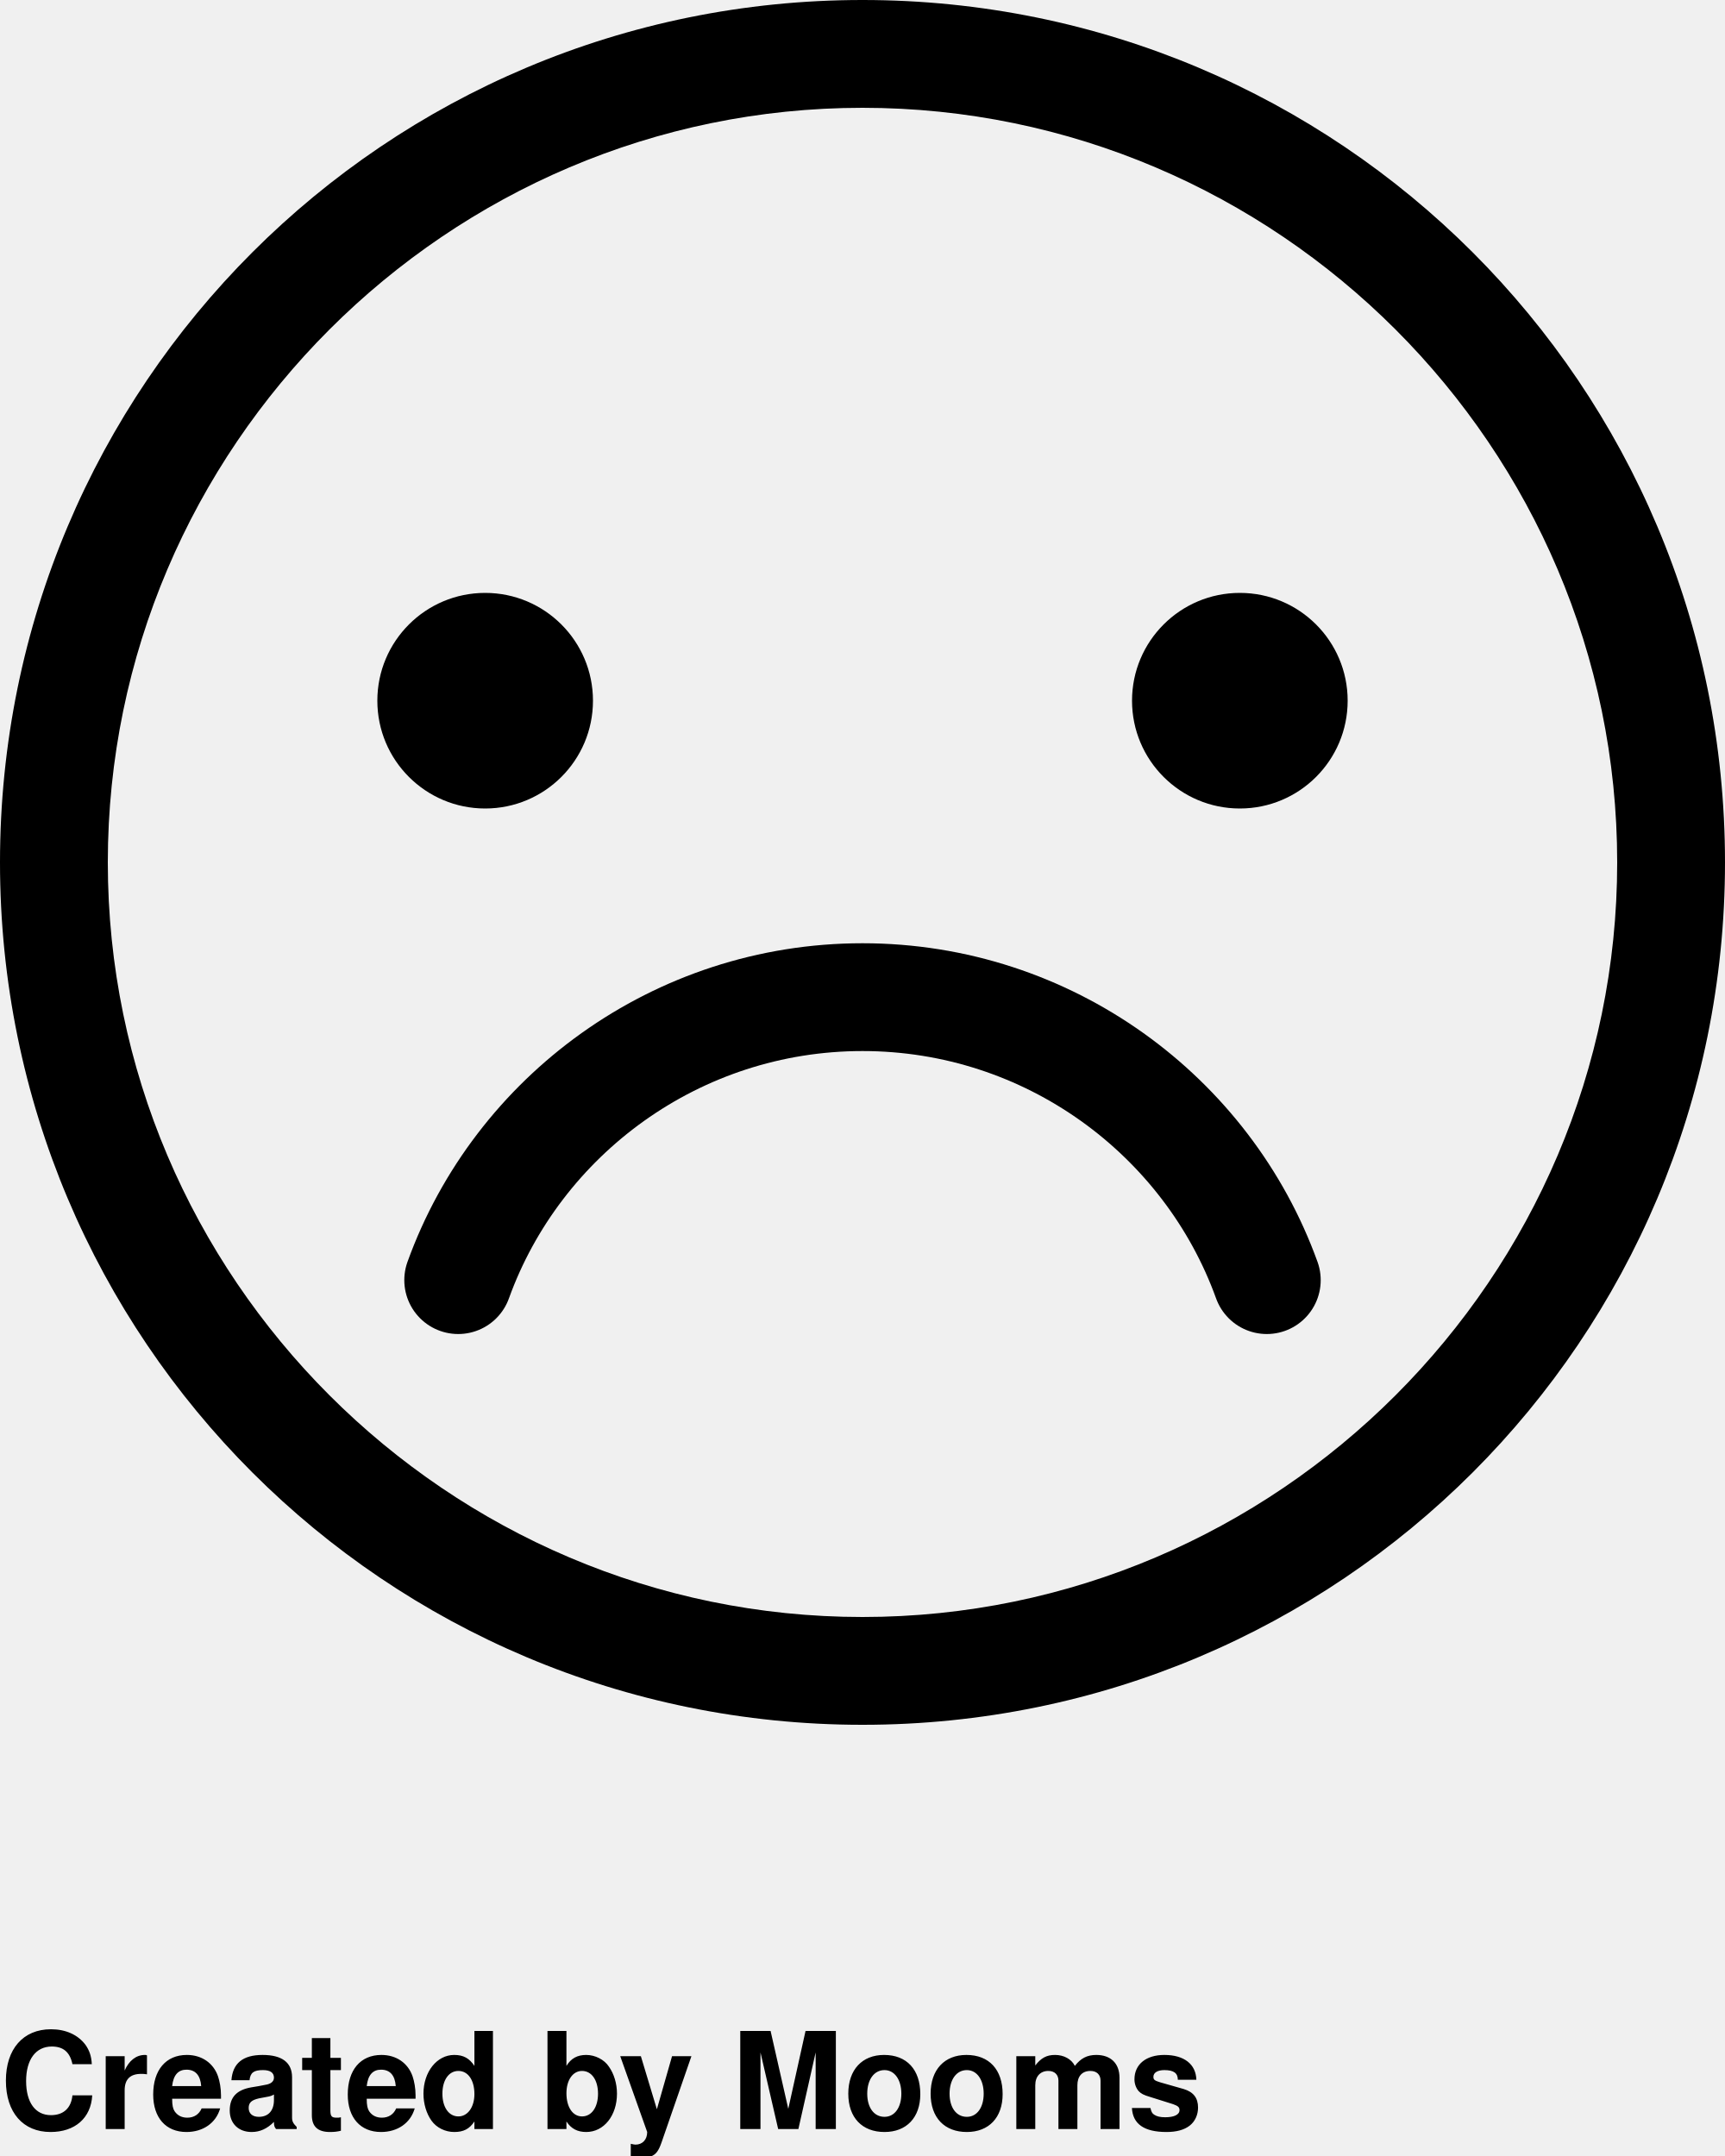
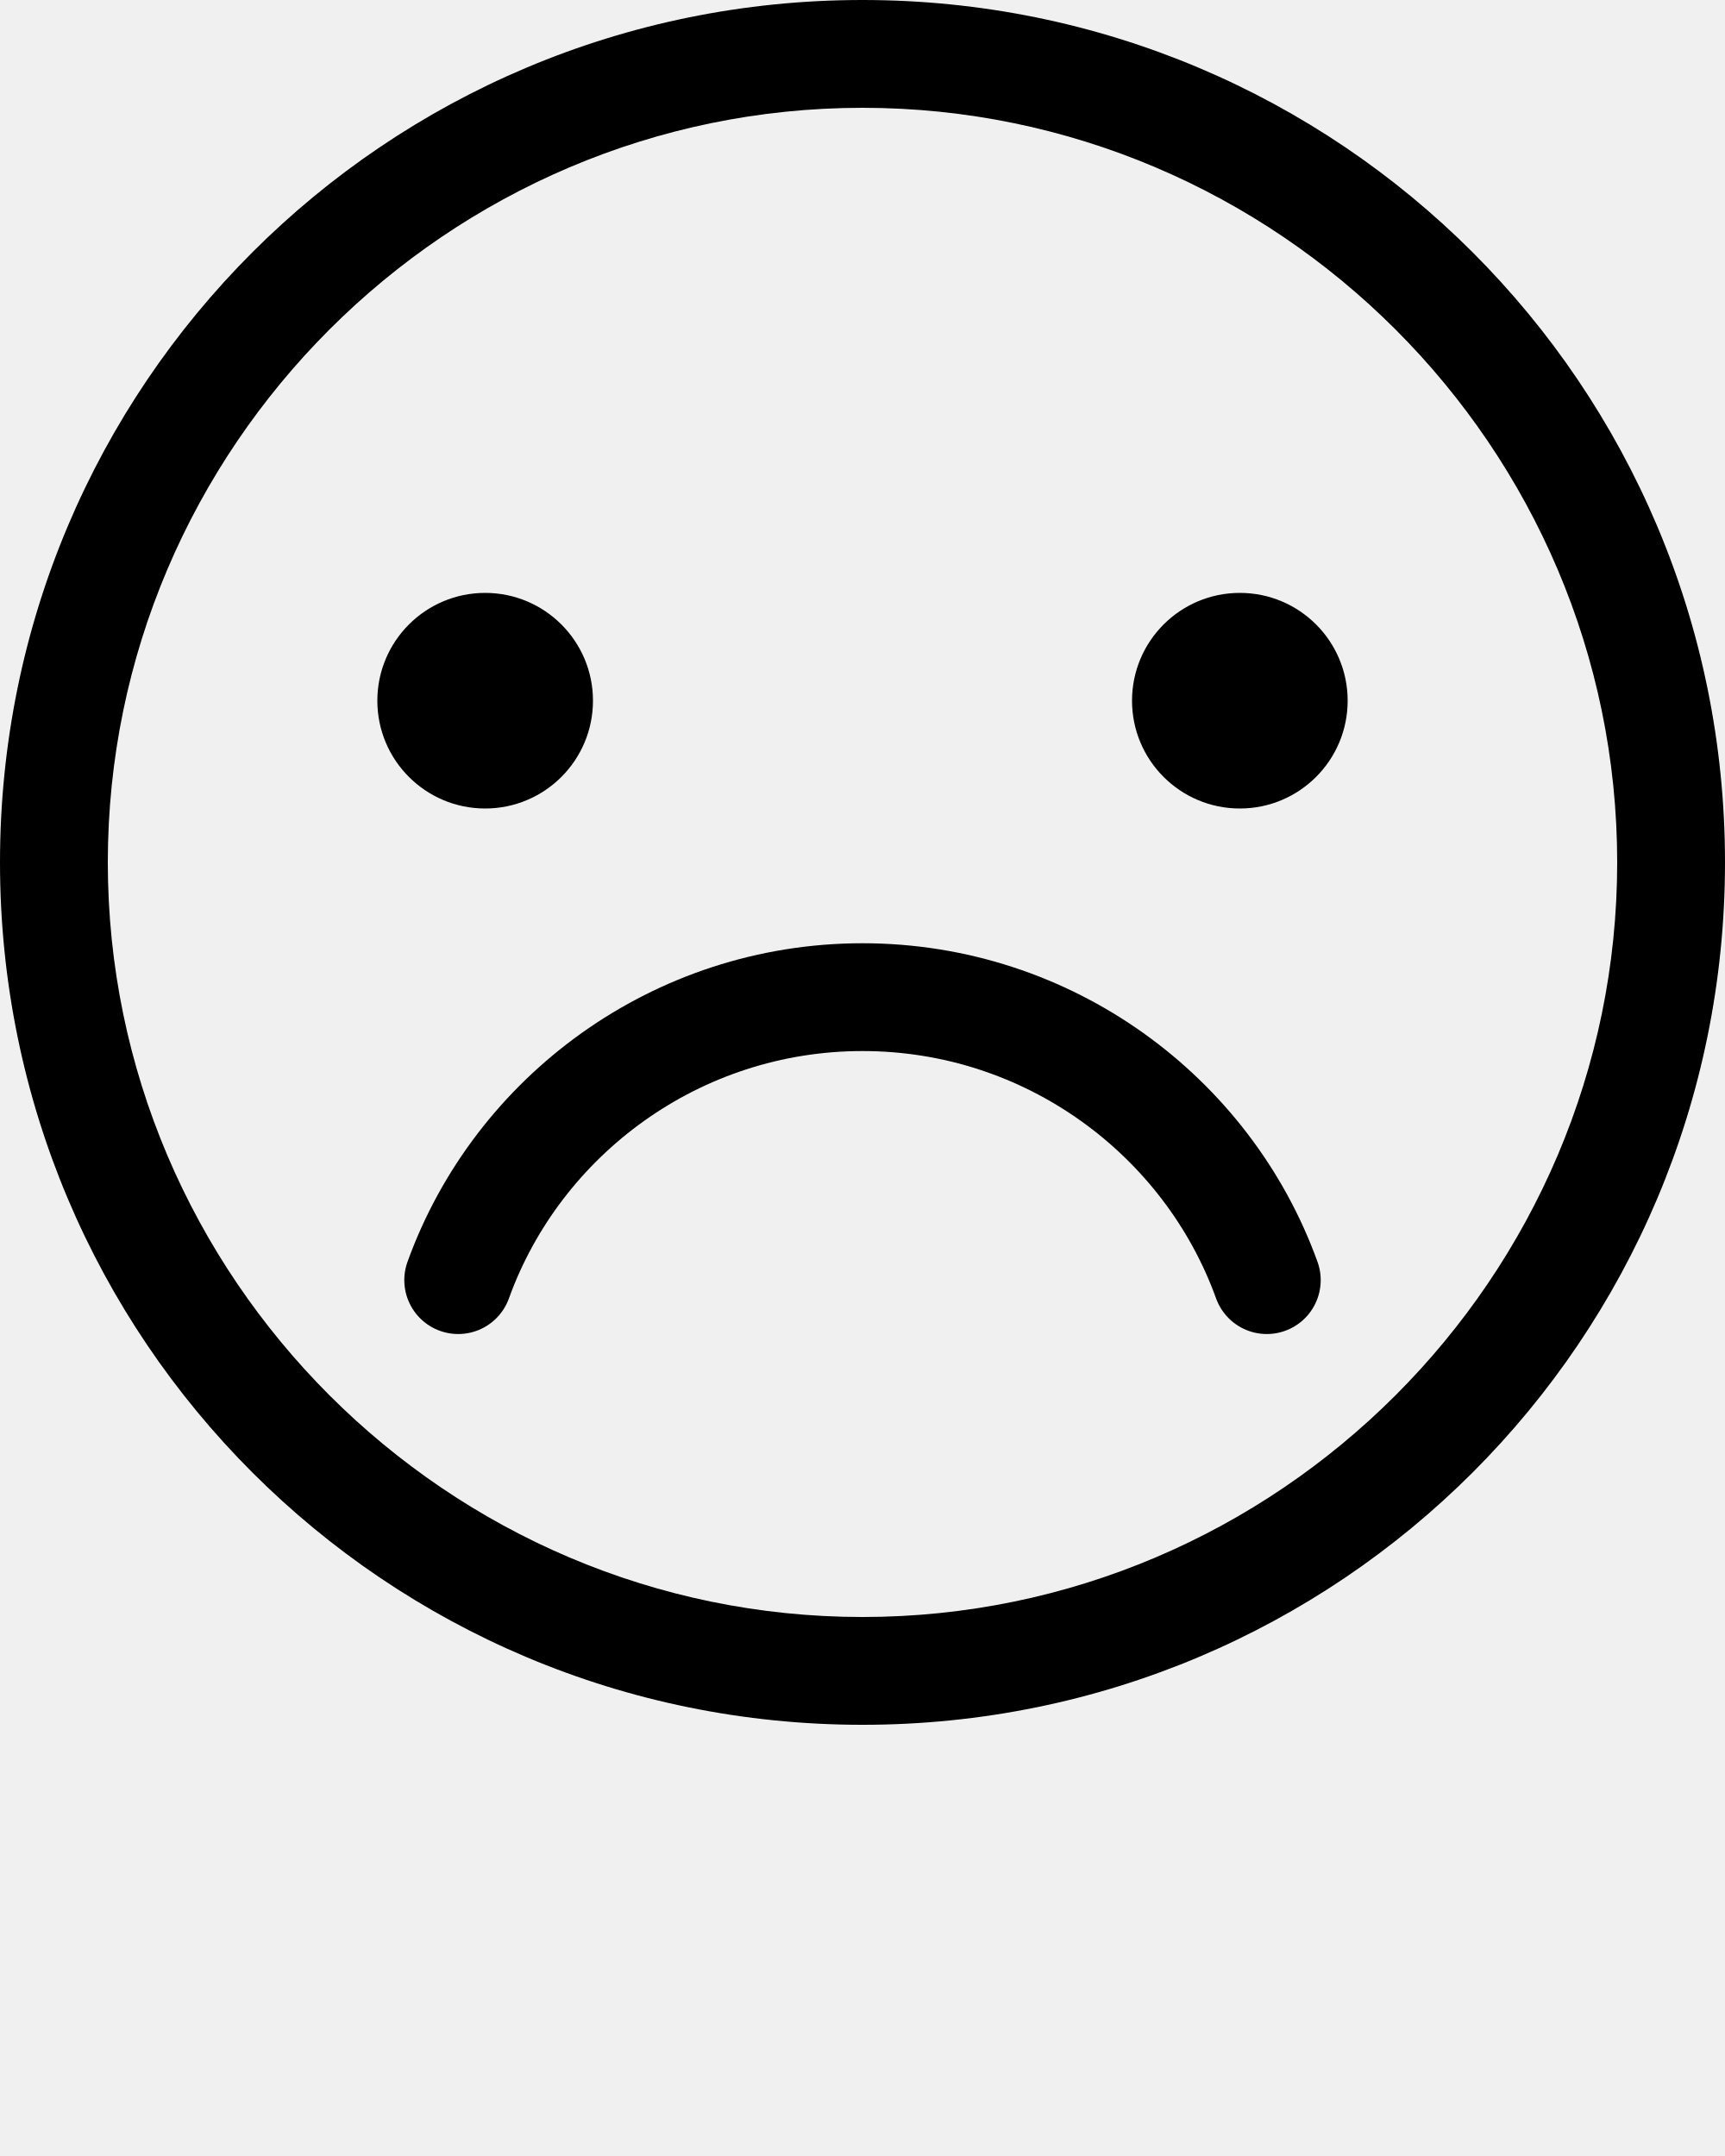
<svg xmlns="http://www.w3.org/2000/svg" version="1.1" x="0px" y="0px" viewBox="0 0 64 80" style="enable-background:new 0 0 64 64;" xml:space="preserve">
  <style type="text/css">
	.st0{fill:none;stroke:#000000;stroke-width:4;stroke-linecap:round;stroke-miterlimit:10;}
	.st1{fill:none;stroke:#000000;stroke-width:4;stroke-linecap:round;stroke-linejoin:round;stroke-miterlimit:10;}
	.st2{stroke:#000000;stroke-width:4;stroke-linecap:round;stroke-miterlimit:10;}
	.st3{clip-path:url(#SVGID_2_);fill:#FFFFFF;}
	.st4{fill:none;}
</style>
  <g>
    <path d="M32,4c15.4,0,28,12.6,28,28S47.4,60,32,60S4,47.4,4,32S16.6,4,32,4 M32,0C14.3,0,0,14.3,0,32s14.3,32,32,32s32-14.3,32-32   S49.7,0,32,0L32,0z" />
  </g>
  <path class="st0" d="M47,47.5C44.8,41.4,38.9,37,32,37c-6.9,0-12.8,4.4-15,10.5" />
  <circle cx="18" cy="26" r="4" />
  <circle cx="46" cy="26" r="4" />
-   <text x="0" y="79" fill="#000000" font-size="5px" font-weight="bold" font-family="'Helvetica Neue', Helvetica, Arial-Unicode, Arial, Sans-serif">Created by Mooms</text>
-   <text x="0" y="84" fill="#000000" font-size="5px" font-weight="bold" font-family="'Helvetica Neue', Helvetica, Arial-Unicode, Arial, Sans-serif">from the Noun Project</text>
</svg>
